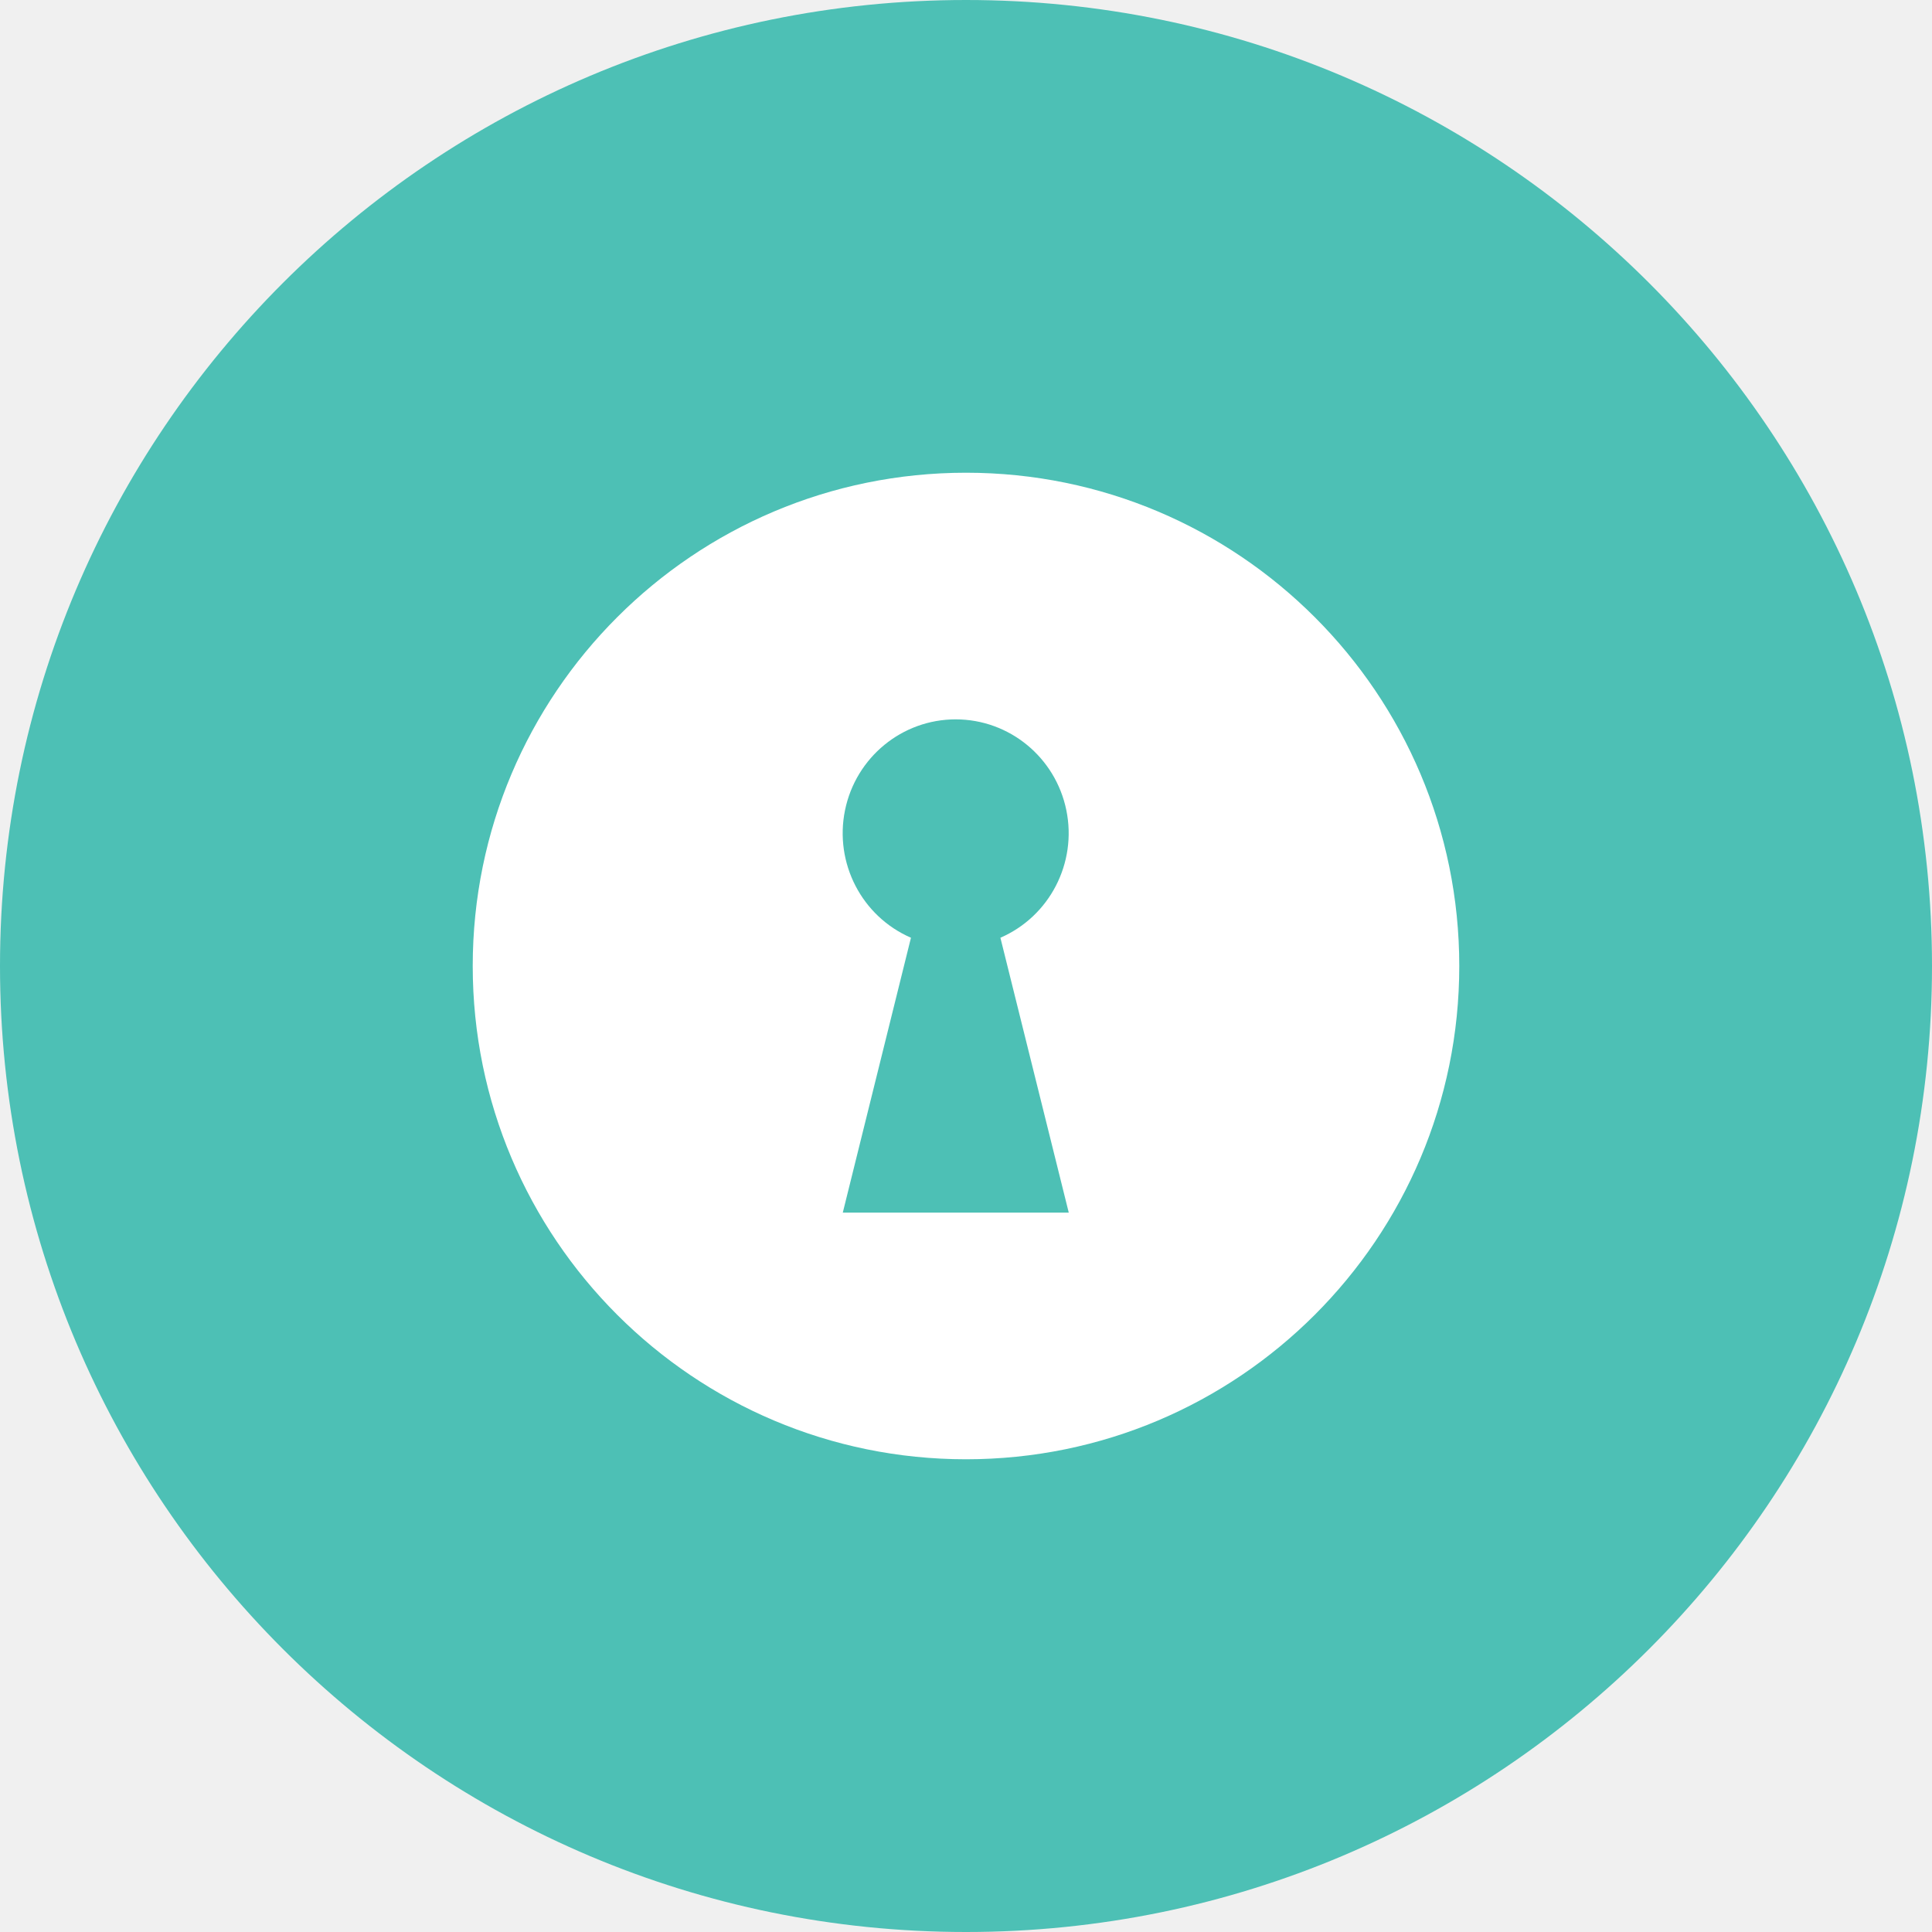
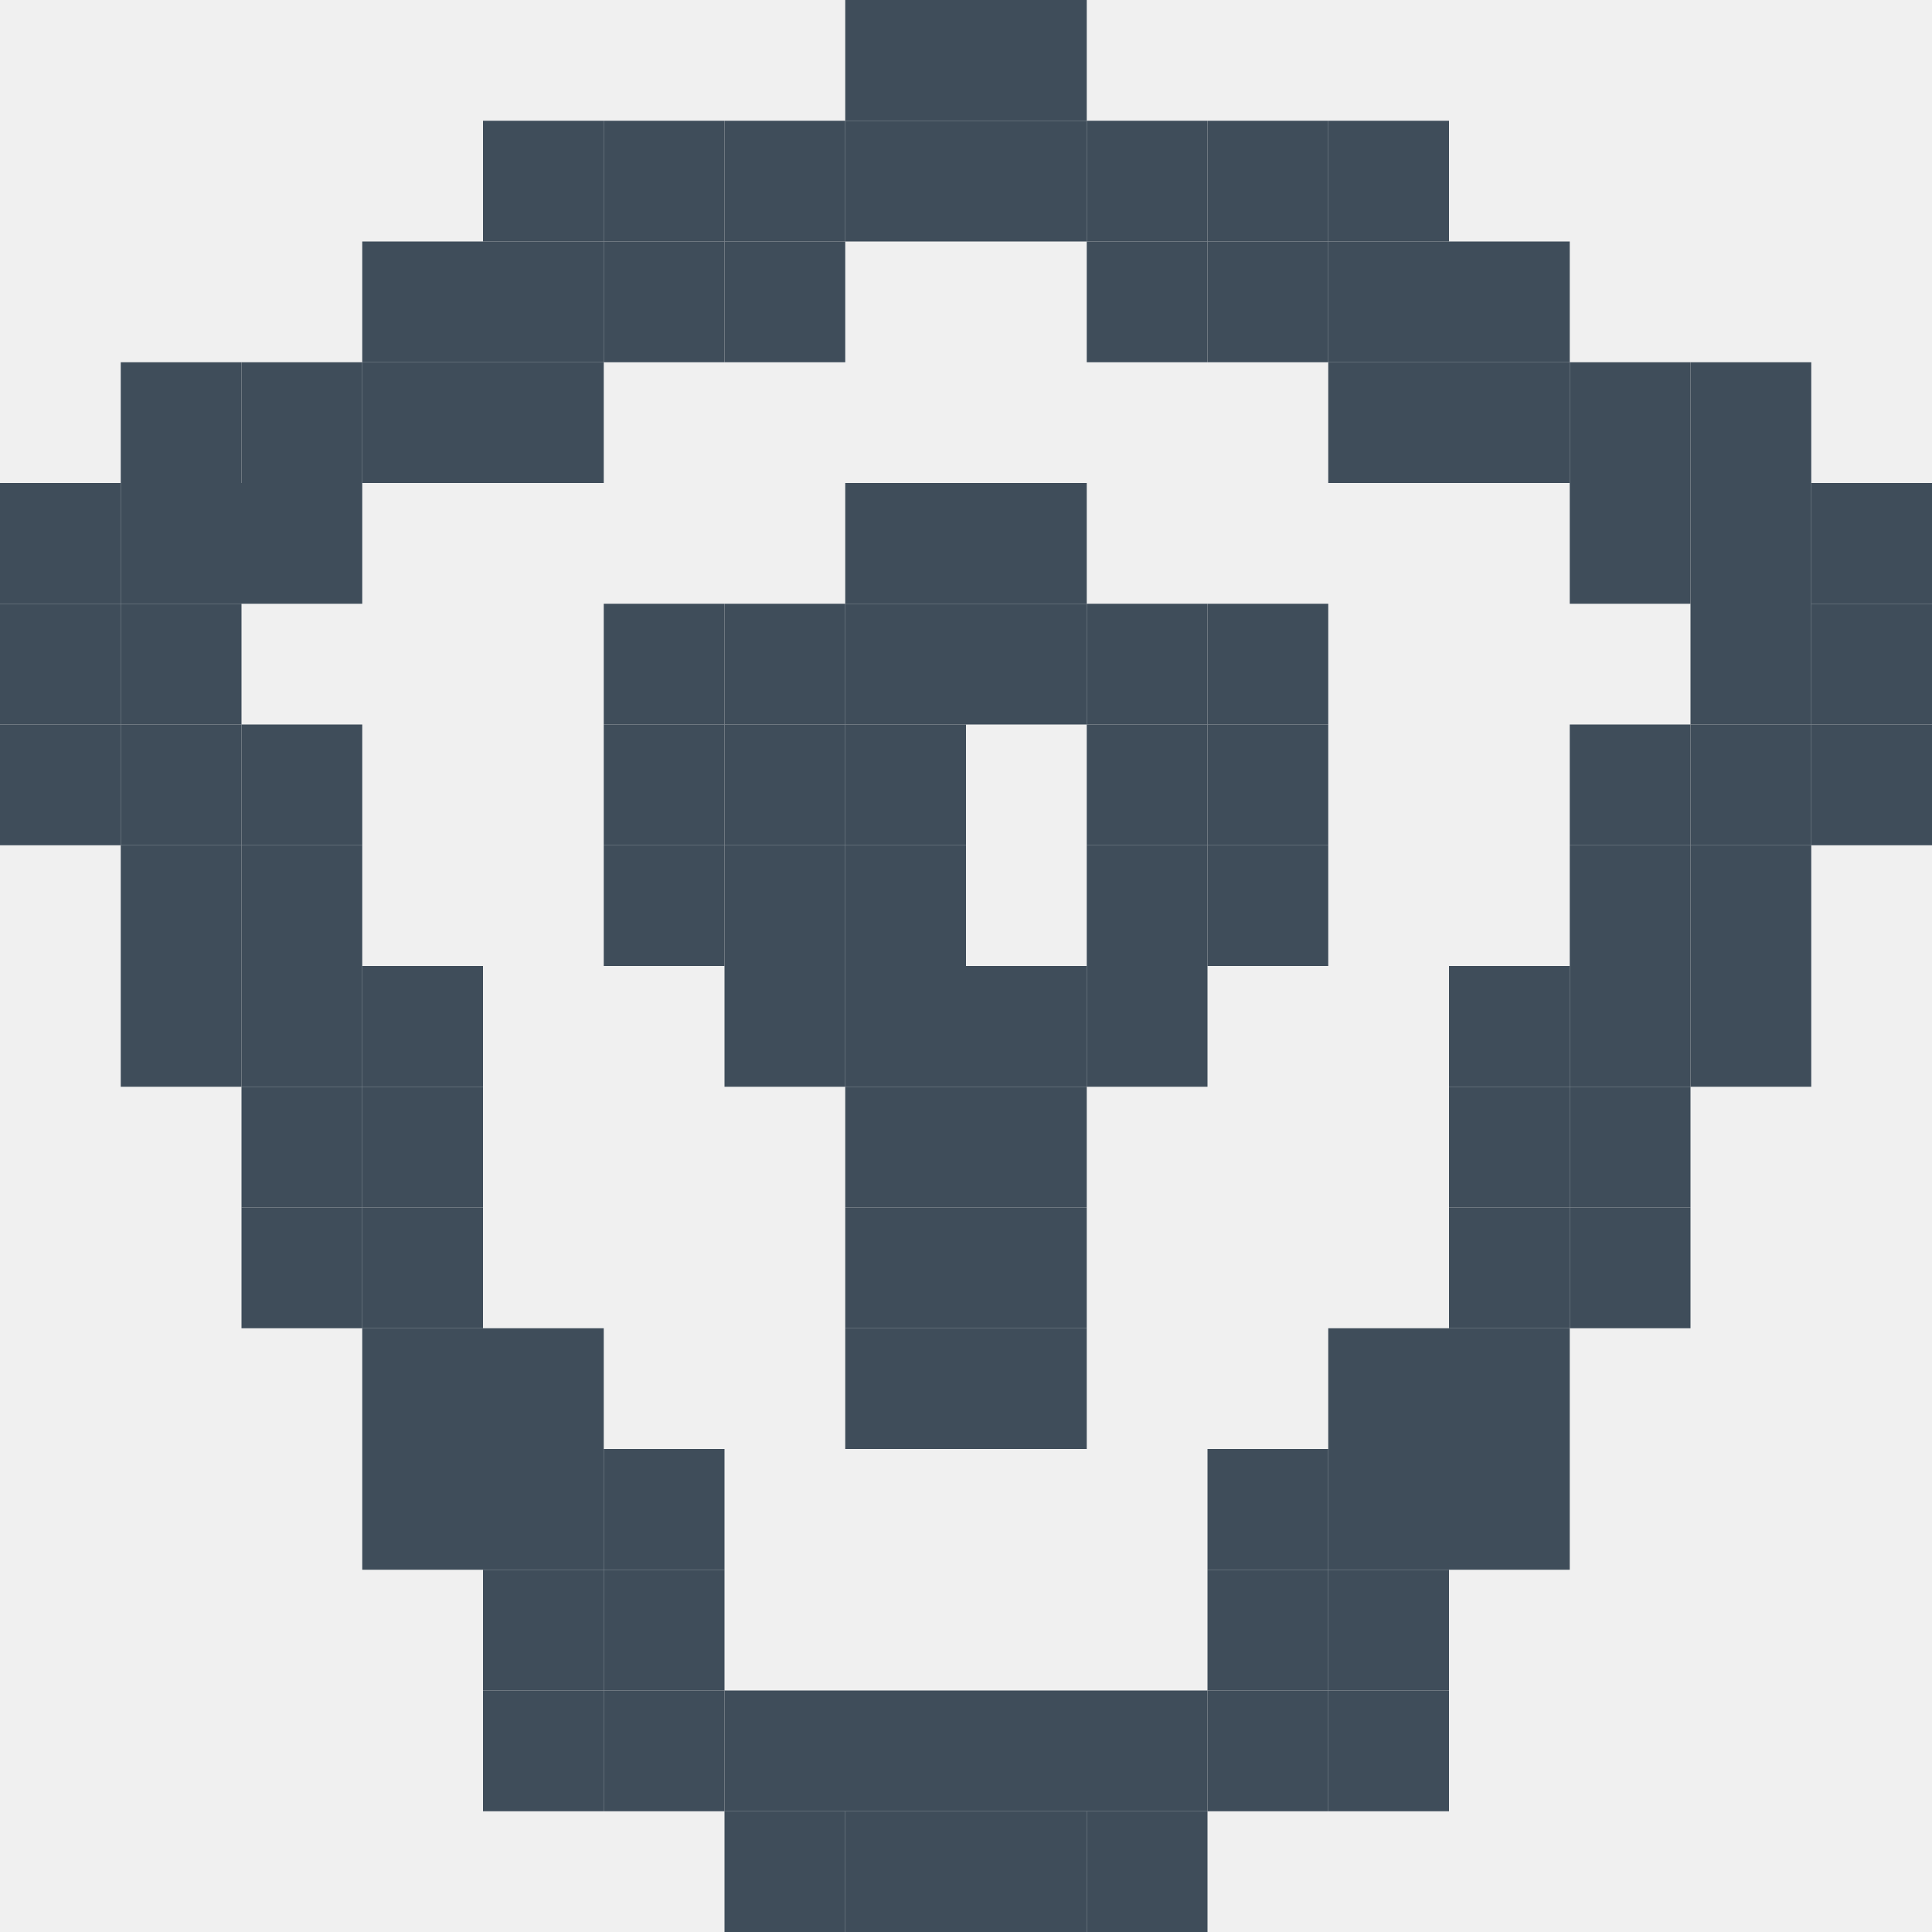
- <svg xmlns="http://www.w3.org/2000/svg" width="94px" height="94px" viewBox="0 0 94 94" version="1.1">
-   <defs />
-   <g id="Page-1" stroke="none" stroke-width="1" fill="none" fill-rule="evenodd">
-     <g id="Artboard" transform="translate(-45, -258)">
-       <g id="craft-password-policy" transform="translate(45, 258)">
-         <circle id="background" fill="#4DC0B5" cx="47" cy="47" r="47" />
-         <path d="M47,23 C33.745,23 23,33.745 23,47 C23,60.255 33.745,71 47,71 C60.255,71 71,60.255 71,47 C71,33.745 60.255,23 47,23 Z M52,59 L41.005,59 L44.322,45.625 C41.927,44.585 40.587,41.992 41.114,39.419 C41.641,36.846 43.89,35 46.498,35 C49.106,35 51.355,36.846 51.882,39.419 C52.409,41.992 51.069,44.585 48.674,45.625 L52,59 Z" id="Shape" fill="#FFFFFF" fill-rule="nonzero" />
-       </g>
-     </g>
-   </g>
+ <svg xmlns="http://www.w3.org/2000/svg" width="16" height="16" viewBox="0 0 16 16" fill="none">
+   <rect x="9" y="4" width="1" height="1" transform="rotate(90 9 4)" fill="#3F4D5A" />
+   <rect width="1" height="1" transform="matrix(-4.37114e-08 1 1 4.37114e-08 9 5)" fill="#3F4D5A" />
+   <rect width="1" height="1" transform="matrix(-4.37114e-08 1 1 4.37114e-08 8 5)" fill="#3F4D5A" />
+   <rect width="1" height="1" transform="matrix(-4.37114e-08 1 1 4.37114e-08 6 5)" fill="#3F4D5A" />
+   <rect width="1" height="1" transform="matrix(-4.37114e-08 1 1 4.37114e-08 9 6)" fill="#3F4D5A" />
+   <rect width="1" height="1" transform="matrix(-4.37114e-08 1 1 4.37114e-08 10 5)" fill="#3F4D5A" />
+   <rect width="1" height="1" transform="matrix(-4.37114e-08 1 1 4.37114e-08 5 5)" fill="#3F4D5A" />
+   <rect width="1" height="1" transform="matrix(-4.37114e-08 1 1 4.37114e-08 10 6)" fill="#3F4D5A" />
+   <rect width="1" height="1" transform="matrix(-4.37114e-08 1 1 4.37114e-08 10 7)" fill="#3F4D5A" />
+   <rect width="1" height="1" transform="matrix(-4.37114e-08 1 1 4.37114e-08 9 8)" fill="#3F4D5A" />
+   <rect width="1" height="1" transform="matrix(-4.37114e-08 1 1 4.37114e-08 6 8)" fill="#3F4D5A" />
+   <rect width="1" height="1" transform="matrix(-4.37114e-08 1 1 4.37114e-08 5 7)" fill="#3F4D5A" />
+   <rect width="1" height="1" transform="matrix(-4.37114e-08 1 1 4.37114e-08 5 6)" fill="#3F4D5A" />
+   <rect width="1" height="1" transform="matrix(-4.37114e-08 1 1 4.37114e-08 9 7)" fill="#3F4D5A" />
+   <rect width="1" height="1" transform="matrix(-4.37114e-08 1 1 4.37114e-08 7 5)" fill="#3F4D5A" />
+   <rect width="1" height="1" transform="matrix(-4.37114e-08 1 1 4.37114e-08 7 6)" fill="#3F4D5A" />
+   <rect width="1" height="1" transform="matrix(-4.37114e-08 1 1 4.37114e-08 7 7)" fill="#3F4D5A" />
+   <rect width="1" height="1" transform="matrix(-4.37114e-08 1 1 4.37114e-08 8 8)" fill="#3F4D5A" />
+   <rect width="1" height="1" transform="matrix(-4.37114e-08 1 1 4.37114e-08 8 9)" fill="#3F4D5A" />
+   <rect width="1" height="1" transform="matrix(-4.37114e-08 1 1 4.37114e-08 8 10)" fill="#3F4D5A" />
+   <rect width="1" height="1" transform="matrix(-4.37114e-08 1 1 4.37114e-08 8 11)" fill="#3F4D5A" />
+   <rect width="1" height="1" transform="matrix(-4.37114e-08 1 1 4.37114e-08 7 8)" fill="#3F4D5A" />
+   <rect width="1" height="1" transform="matrix(-4.37114e-08 1 1 4.37114e-08 7 9)" fill="#3F4D5A" />
+   <rect width="1" height="1" transform="matrix(-4.37114e-08 1 1 4.37114e-08 7 10)" fill="#3F4D5A" />
+   <rect width="1" height="1" transform="matrix(-4.37114e-08 1 1 4.37114e-08 7 11)" fill="#3F4D5A" />
+   <rect width="1" height="1" transform="matrix(-4.37114e-08 1 1 4.37114e-08 6 6)" fill="#3F4D5A" />
+   <rect width="1" height="1" transform="matrix(-4.37114e-08 1 1 4.37114e-08 6 7)" fill="#3F4D5A" />
+   <rect x="8" y="4" width="1" height="1" transform="rotate(90 7.99999 4)" fill="#3F4D5A" />
+   <rect width="1" height="1" transform="matrix(-4.37114e-08 1 1 4.37114e-08 15 4)" fill="#3F4D5A" />
+   <rect x="1" y="4" width="1" height="1" transform="rotate(90 1 4)" fill="#3F4D5A" />
+   <rect width="1" height="1" transform="matrix(-4.37114e-08 1 1 4.37114e-08 10 14)" fill="#3F4D5A" />
+   <rect width="1" height="1" transform="matrix(-4.37114e-08 1 1 4.37114e-08 10 13)" fill="#3F4D5A" />
+   <rect width="1" height="1" transform="matrix(-4.37114e-08 1 1 4.37114e-08 12 8)" fill="#3F4D5A" />
+   <rect width="1" height="1" transform="matrix(-4.37114e-08 1 1 4.37114e-08 13 6)" fill="#3F4D5A" />
+   <rect width="1" height="1" transform="matrix(-4.37114e-08 1 1 4.37114e-08 13 4)" fill="#3F4D5A" />
+   <rect width="1" height="1" transform="matrix(-4.37114e-08 1 1 4.37114e-08 12 3)" fill="#3F4D5A" />
+   <rect width="1" height="1" transform="matrix(-4.37114e-08 1 1 4.37114e-08 11 3)" fill="#3F4D5A" />
+   <rect width="1" height="1" transform="matrix(-4.37114e-08 1 1 4.37114e-08 10 2)" fill="#3F4D5A" />
+   <rect width="1" height="1" transform="matrix(-4.37114e-08 1 1 4.37114e-08 9 2)" fill="#3F4D5A" />
+   <rect width="1" height="1" transform="matrix(-4.37114e-08 1 1 4.37114e-08 8 1)" fill="#3F4D5A" />
+   <rect width="1" height="1" transform="matrix(-4.37114e-08 1 1 4.37114e-08 7 1)" fill="#3F4D5A" />
+   <rect width="1" height="1" transform="matrix(-4.37114e-08 1 1 4.37114e-08 6 2)" fill="#3F4D5A" />
+   <rect width="1" height="1" transform="matrix(-4.37114e-08 1 1 4.37114e-08 5 2)" fill="#3F4D5A" />
+   <rect width="1" height="1" transform="matrix(-4.37114e-08 1 1 4.37114e-08 4 3)" fill="#3F4D5A" />
+   <rect width="1" height="1" transform="matrix(-4.37114e-08 1 1 4.37114e-08 3 3)" fill="#3F4D5A" />
+   <rect width="1" height="1" transform="matrix(-4.37114e-08 1 1 4.37114e-08 2 6)" fill="#3F4D5A" />
+   <rect width="1" height="1" transform="matrix(-4.37114e-08 1 1 4.37114e-08 2 7)" fill="#3F4D5A" />
+   <rect width="1" height="1" transform="matrix(-4.37114e-08 1 1 4.37114e-08 3 8)" fill="#3F4D5A" />
+   <rect width="1" height="1" transform="matrix(-4.37114e-08 1 1 4.37114e-08 3 9)" fill="#3F4D5A" />
+   <rect width="1" height="1" transform="matrix(-4.37114e-08 1 1 4.37114e-08 4 11)" fill="#3F4D5A" />
+   <rect width="1" height="1" transform="matrix(-4.37114e-08 1 1 4.37114e-08 5 12)" fill="#3F4D5A" />
+   <rect width="1" height="1" transform="matrix(-4.37114e-08 1 1 4.37114e-08 5 13)" fill="#3F4D5A" />
+   <rect width="1" height="2" transform="matrix(-4.37114e-08 1 1 4.37114e-08 1 4)" fill="#3F4D5A" />
+   <rect width="1" height="1" transform="matrix(-4.37114e-08 1 1 4.37114e-08 1 5)" fill="#3F4D5A" />
+   <rect width="2" height="1" transform="matrix(-4.37114e-08 1 1 4.37114e-08 14 4)" fill="#3F4D5A" />
+   <rect width="1" height="1" transform="matrix(-4.37114e-08 1 1 4.37114e-08 10 12)" fill="#3F4D5A" />
+   <rect width="1" height="1" transform="matrix(-4.37114e-08 1 1 4.37114e-08 11 11)" fill="#3F4D5A" />
+   <rect width="1" height="1" transform="matrix(-4.37114e-08 1 1 4.37114e-08 12 9)" fill="#3F4D5A" />
+   <rect width="1" height="1" transform="matrix(-4.37114e-08 1 1 4.37114e-08 13 7)" fill="#3F4D5A" />
+   <rect x="6" y="14" width="1" height="1" transform="rotate(90 6 14)" fill="#3F4D5A" />
+   <rect width="1" height="1" transform="matrix(-4.37114e-08 1 1 4.37114e-08 9 15)" fill="#3F4D5A" />
+   <rect width="1" height="4" transform="matrix(-4.37114e-08 1 1 4.37114e-08 6 14)" fill="#3F4D5A" />
+   <rect width="1" height="1" transform="matrix(-4.37114e-08 1 1 4.37114e-08 8 15)" fill="#3F4D5A" />
+   <rect width="1" height="1" transform="matrix(-4.37114e-08 1 1 4.37114e-08 7 15)" fill="#3F4D5A" />
+   <rect width="1" height="1" transform="matrix(-4.37114e-08 1 1 4.37114e-08 6 15)" fill="#3F4D5A" />
+   <rect width="1" height="1" transform="matrix(-4.37114e-08 1 1 4.37114e-08 8 0)" fill="#3F4D5A" />
+   <rect width="1" height="1" transform="matrix(-4.37114e-08 1 1 4.37114e-08 7 0)" fill="#3F4D5A" />
+   <rect width="1" height="1" transform="matrix(4.37114e-08 1 1 -4.37114e-08 12 10)" fill="#3F4D5A" />
+   <rect x="4" y="10" width="1" height="1" transform="rotate(90 4 10)" fill="#3F4D5A" />
+   <rect width="1" height="1" transform="matrix(4.37114e-08 1 1 -4.37114e-08 12 11)" fill="#3F4D5A" />
+   <rect x="4" y="11" width="1" height="1" transform="rotate(90 4 11)" fill="#3F4D5A" />
+   <rect width="1" height="1" transform="matrix(4.37114e-08 1 1 -4.37114e-08 11 2)" fill="#3F4D5A" />
+   <rect x="5" y="2" width="1" height="1" transform="rotate(90 5 2)" fill="#3F4D5A" />
+   <rect x="3" y="3" width="1" height="1" transform="rotate(90 3 3)" fill="#3F4D5A" />
+   <rect x="15" y="3" width="1" height="1" transform="rotate(90 15 3)" fill="#3F4D5A" />
+   <rect width="1" height="1" transform="matrix(4.37114e-08 1 1 -4.37114e-08 15 5)" fill="#3F4D5A" />
+   <rect x="1" y="5" width="1" height="1" transform="rotate(90 1 5)" fill="#3F4D5A" />
+   <rect width="1" height="1" transform="matrix(4.37114e-08 1 1 -4.37114e-08 11 12)" fill="#3F4D5A" />
+   <rect x="5" y="12" width="1" height="1" transform="rotate(90 5 12)" fill="#3F4D5A" />
+   <rect width="1" height="1" transform="matrix(4.37114e-08 1 1 -4.37114e-08 11 13)" fill="#3F4D5A" />
+   <rect x="5" y="13" width="1" height="1" transform="rotate(90 5 13)" fill="#3F4D5A" />
+   <rect width="1" height="1" transform="matrix(4.37114e-08 1 1 -4.37114e-08 14 7)" fill="#3F4D5A" />
+   <rect x="2" y="7" width="1" height="1" transform="rotate(90 2 7)" fill="#3F4D5A" />
+   <rect width="1" height="1" transform="matrix(4.37114e-08 1 1 -4.37114e-08 11 14)" fill="#3F4D5A" />
+   <rect x="5" y="14" width="1" height="1" transform="rotate(90 5 14)" fill="#3F4D5A" />
+   <rect width="1" height="1" transform="matrix(4.37114e-08 1 1 -4.37114e-08 14 8)" fill="#3F4D5A" />
+   <rect x="2" y="8" width="1" height="1" transform="rotate(90 2 8)" fill="#3F4D5A" />
+   <rect width="1" height="1" transform="matrix(4.37114e-08 1 1 -4.37114e-08 12 12)" fill="#3F4D5A" />
+   <rect x="4" y="12" width="1" height="1" transform="rotate(90 4 12)" fill="#3F4D5A" />
+   <rect width="1" height="1" transform="matrix(4.37114e-08 1 1 -4.37114e-08 11 1)" fill="#3F4D5A" />
+   <rect x="5" y="1" width="1" height="1" transform="rotate(90 5 1)" fill="#3F4D5A" />
+   <rect width="1" height="1" transform="matrix(4.37114e-08 1 1 -4.37114e-08 10 1)" fill="#3F4D5A" />
+   <rect x="6" y="1" width="1" height="1" transform="rotate(90 6 1)" fill="#3F4D5A" />
+   <rect width="1" height="1" transform="matrix(4.37114e-08 1 1 -4.37114e-08 9 1)" fill="#3F4D5A" />
+   <rect x="7" y="1" width="1" height="1" transform="rotate(90 7 1)" fill="#3F4D5A" />
+   <rect width="1" height="1" transform="matrix(4.37114e-08 1 1 -4.37114e-08 14 6)" fill="#3F4D5A" />
+   <rect x="2" y="6" width="1" height="1" transform="rotate(90 2 6)" fill="#3F4D5A" />
+   <rect width="1" height="1" transform="matrix(4.37114e-08 1 1 -4.37114e-08 15 6)" fill="#3F4D5A" />
+   <rect x="1" y="6" width="1" height="1" transform="rotate(90 1 6)" fill="#3F4D5A" />
+   <rect width="1" height="1" transform="matrix(4.37114e-08 1 1 -4.37114e-08 13 10)" fill="#3F4D5A" />
+   <rect x="3" y="10" width="1" height="1" transform="rotate(90 3 10)" fill="#3F4D5A" />
+   <rect width="1" height="1" transform="matrix(4.37114e-08 1 1 -4.37114e-08 13 9)" fill="#3F4D5A" />
+   <rect x="3" y="9" width="1" height="1" transform="rotate(90 3 9)" fill="#3F4D5A" />
+   <rect width="1" height="1" transform="matrix(4.37114e-08 1 1 -4.37114e-08 12 2)" fill="#3F4D5A" />
+   <rect x="4" y="2" width="1" height="1" transform="rotate(90 4 2)" fill="#3F4D5A" />
+   <rect x="2" y="3" width="1" height="1" transform="rotate(90 2 3)" fill="#3F4D5A" />
+   <rect x="14" y="3" width="1" height="1" transform="rotate(90 14 3)" fill="#3F4D5A" />
+   <rect width="1" height="1" transform="matrix(4.37114e-08 1 1 -4.37114e-08 13 8)" fill="#3F4D5A" />
+   <rect x="3" y="8" width="1" height="1" transform="rotate(90 3 8)" fill="#3F4D5A" />
</svg>
